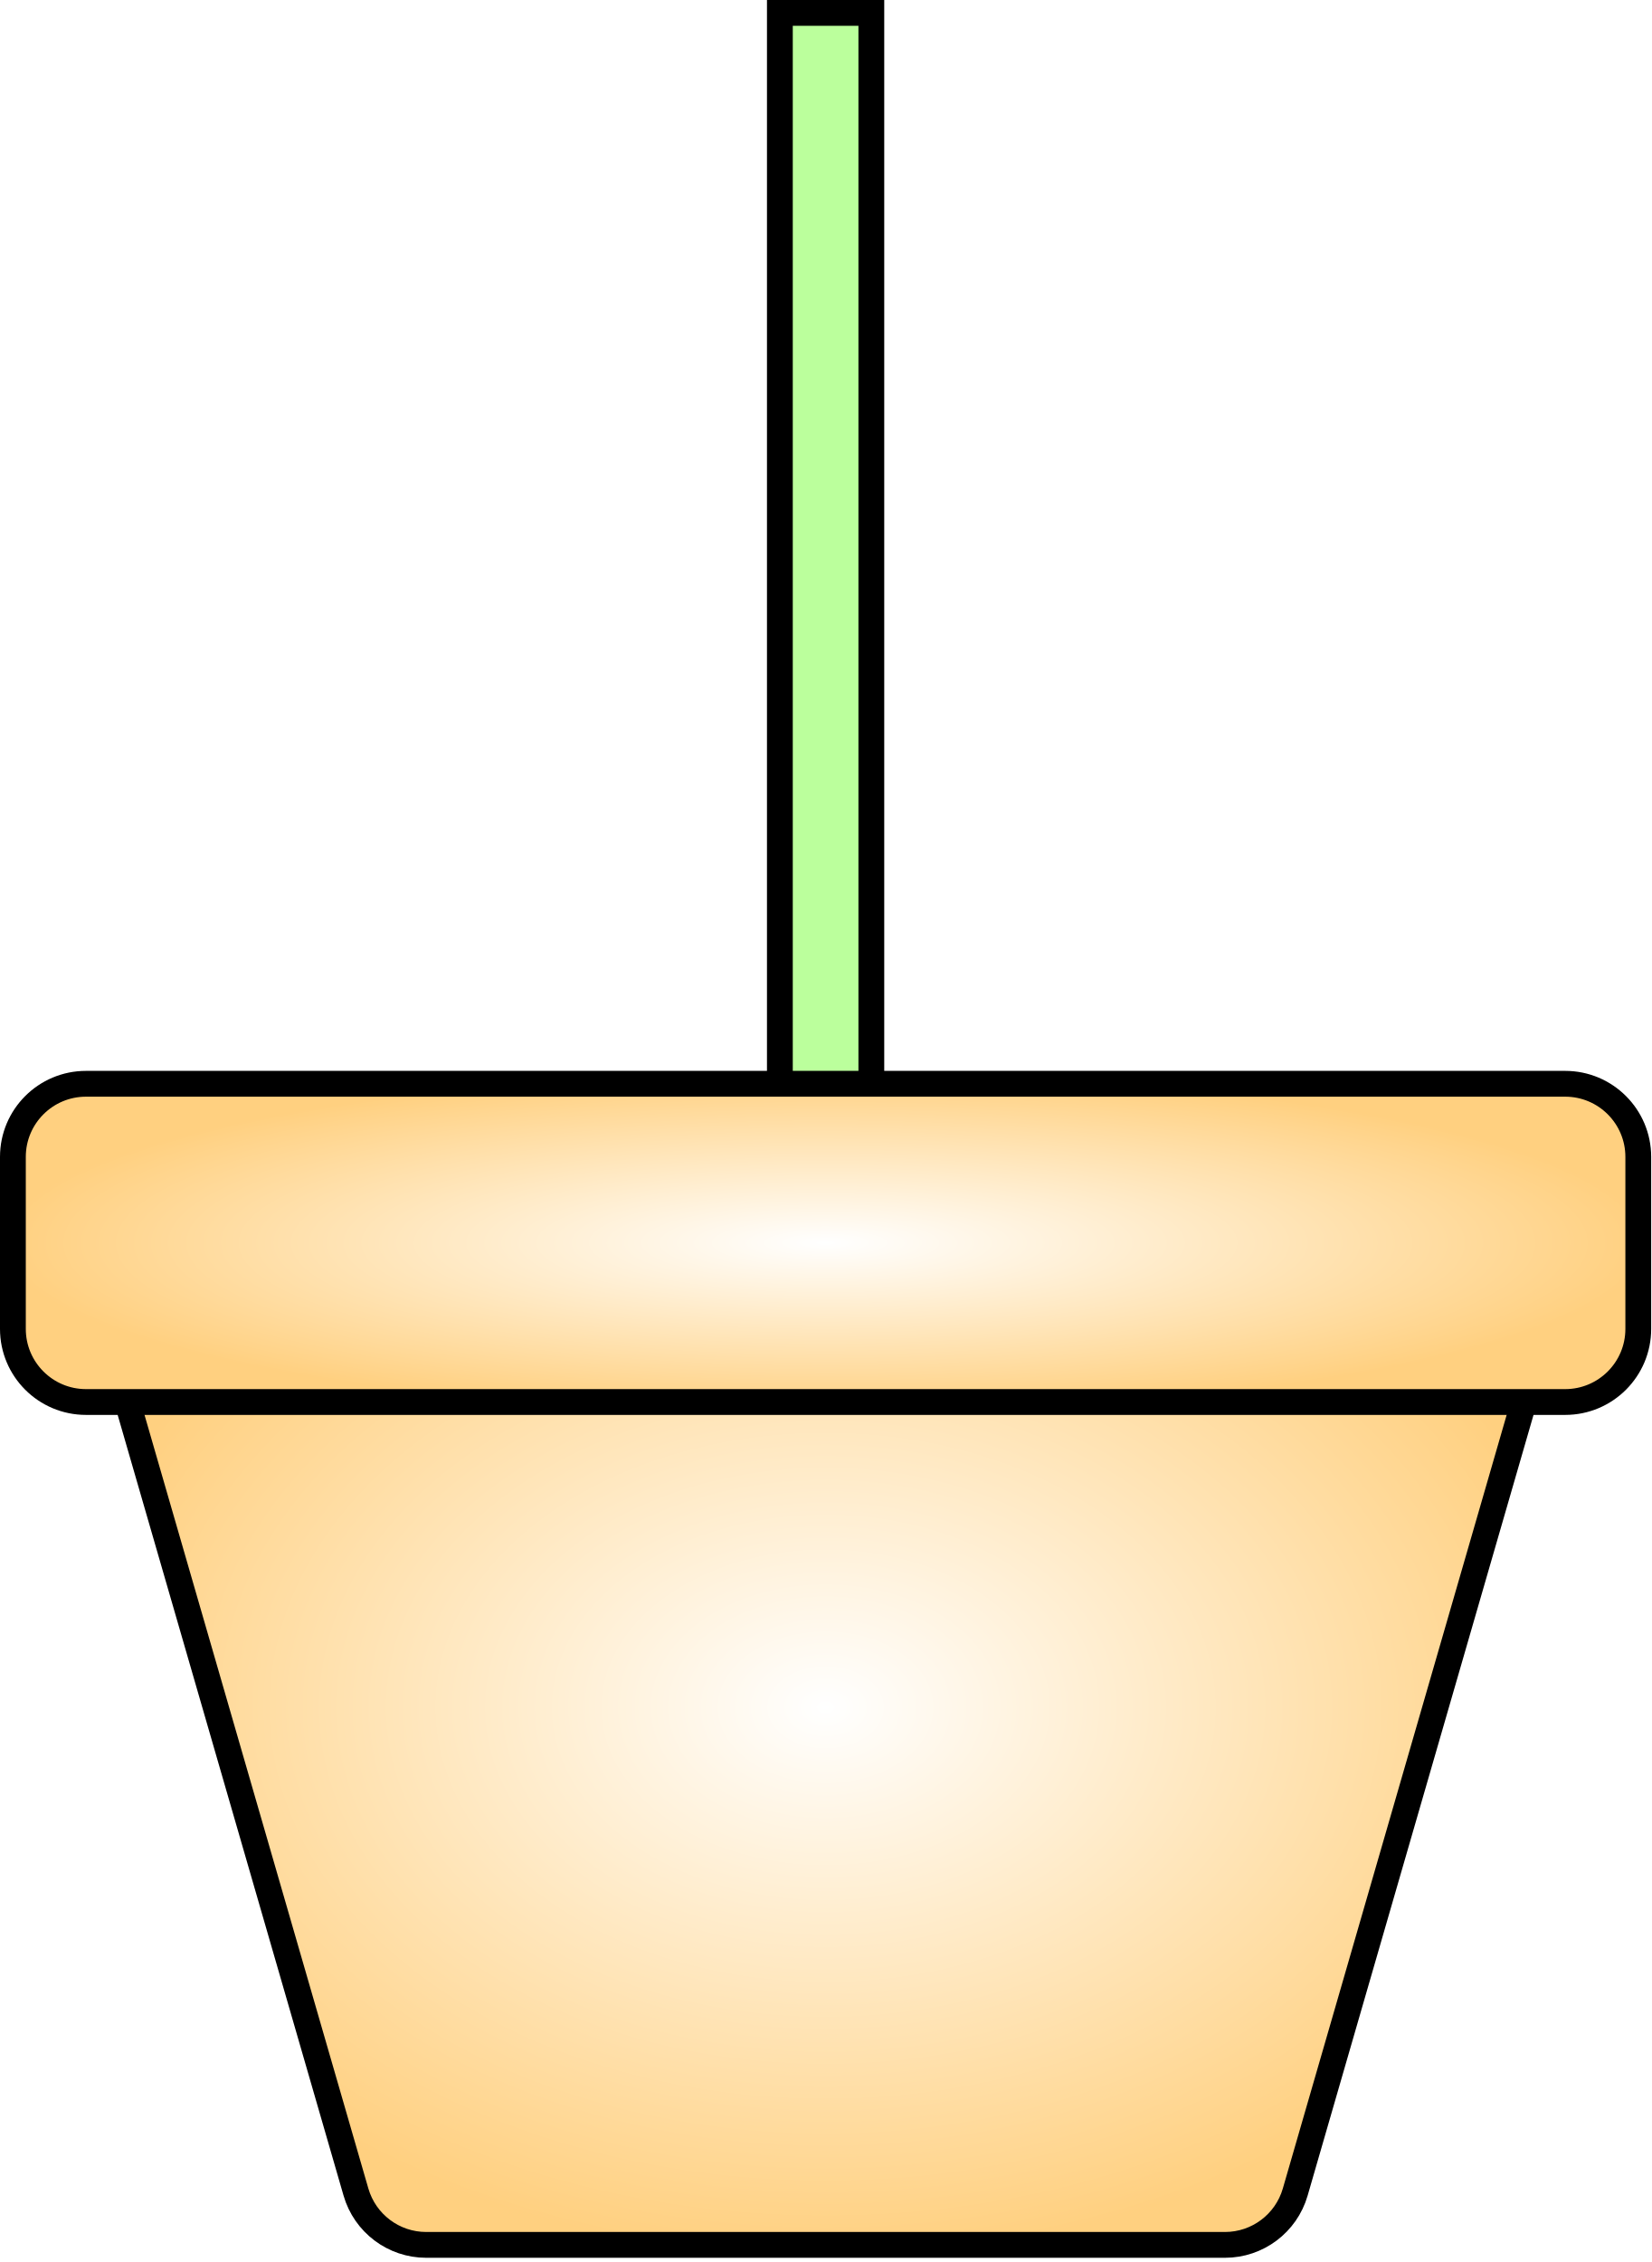
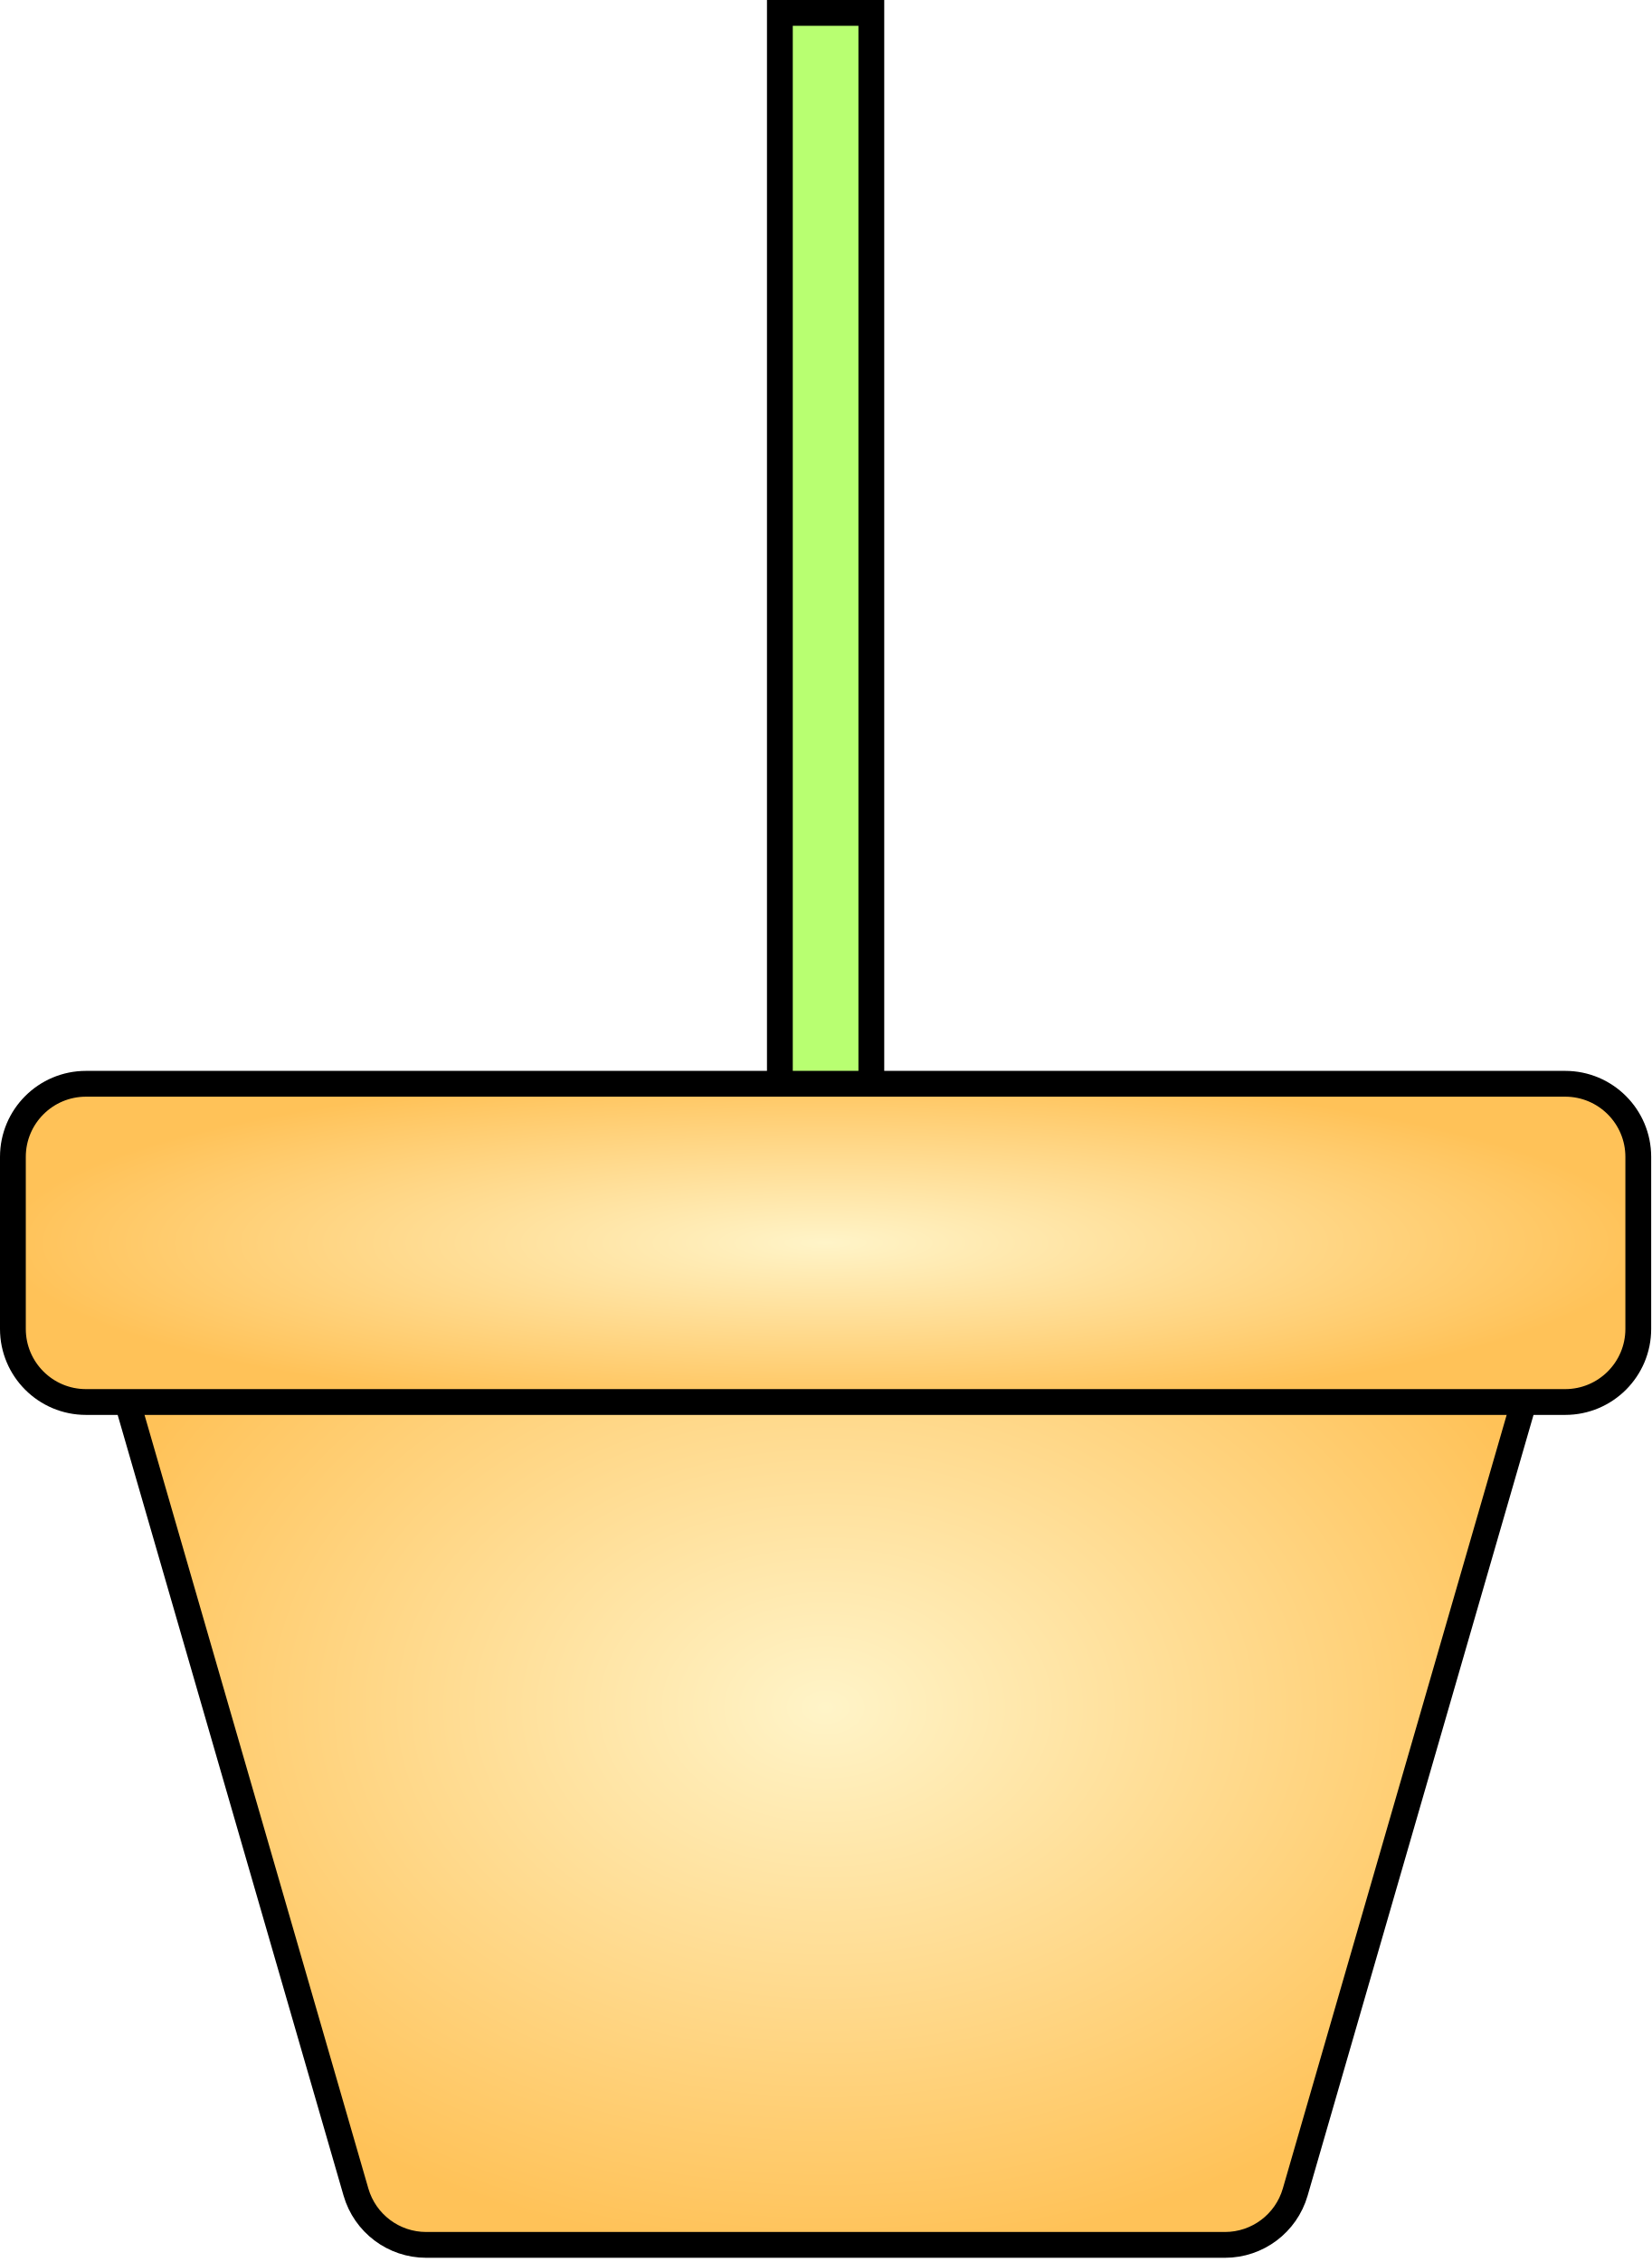
<svg xmlns="http://www.w3.org/2000/svg" width="192" height="263" viewBox="0 0 192 263" fill="none">
-   <rect x="90.684" y="1.5" width="10.635" height="159.083" fill="#BBFF9C" stroke="black" stroke-width="3" />
+   <rect x="90.684" y="1.5" width="10.635" height="159.083" fill="#B8FF71" stroke="black" stroke-width="3" />
  <path d="M18.304 136.01H173.696C179.355 136.01 183.434 141.436 181.861 146.872L150.608 254.872C149.556 258.507 146.228 261.01 142.443 261.01H49.557C45.772 261.01 42.444 258.507 41.392 254.872L10.139 146.872C8.566 141.436 12.645 136.01 18.304 136.01Z" fill="url(#paint0_radial_503_6)" stroke="black" stroke-width="3" />
  <rect x="1.5" y="126.01" width="189" height="37" rx="8.5" fill="url(#paint1_radial_503_6)" stroke="black" stroke-width="3" />
  <defs>
    <radialGradient id="paint0_radial_503_6" cx="0" cy="0" r="1" gradientUnits="userSpaceOnUse" gradientTransform="translate(96 198.51) rotate(90) scale(64 91)">
-       <stop stop-color="white" />
-       <stop offset="1" stop-color="#FFD080" />
+       <stop stop-color="#FFF4C8" />
+       <stop offset="1" stop-color="#FFC258" />
    </radialGradient>
    <radialGradient id="paint1_radial_503_6" cx="0" cy="0" r="1" gradientUnits="userSpaceOnUse" gradientTransform="translate(96 144.51) rotate(90) scale(20 96)">
-       <stop stop-color="white" />
-       <stop offset="1" stop-color="#FFD080" />
+       <stop stop-color="#FFF4C8" />
+       <stop offset="1" stop-color="#FFC258" />
    </radialGradient>
  </defs>
</svg>
